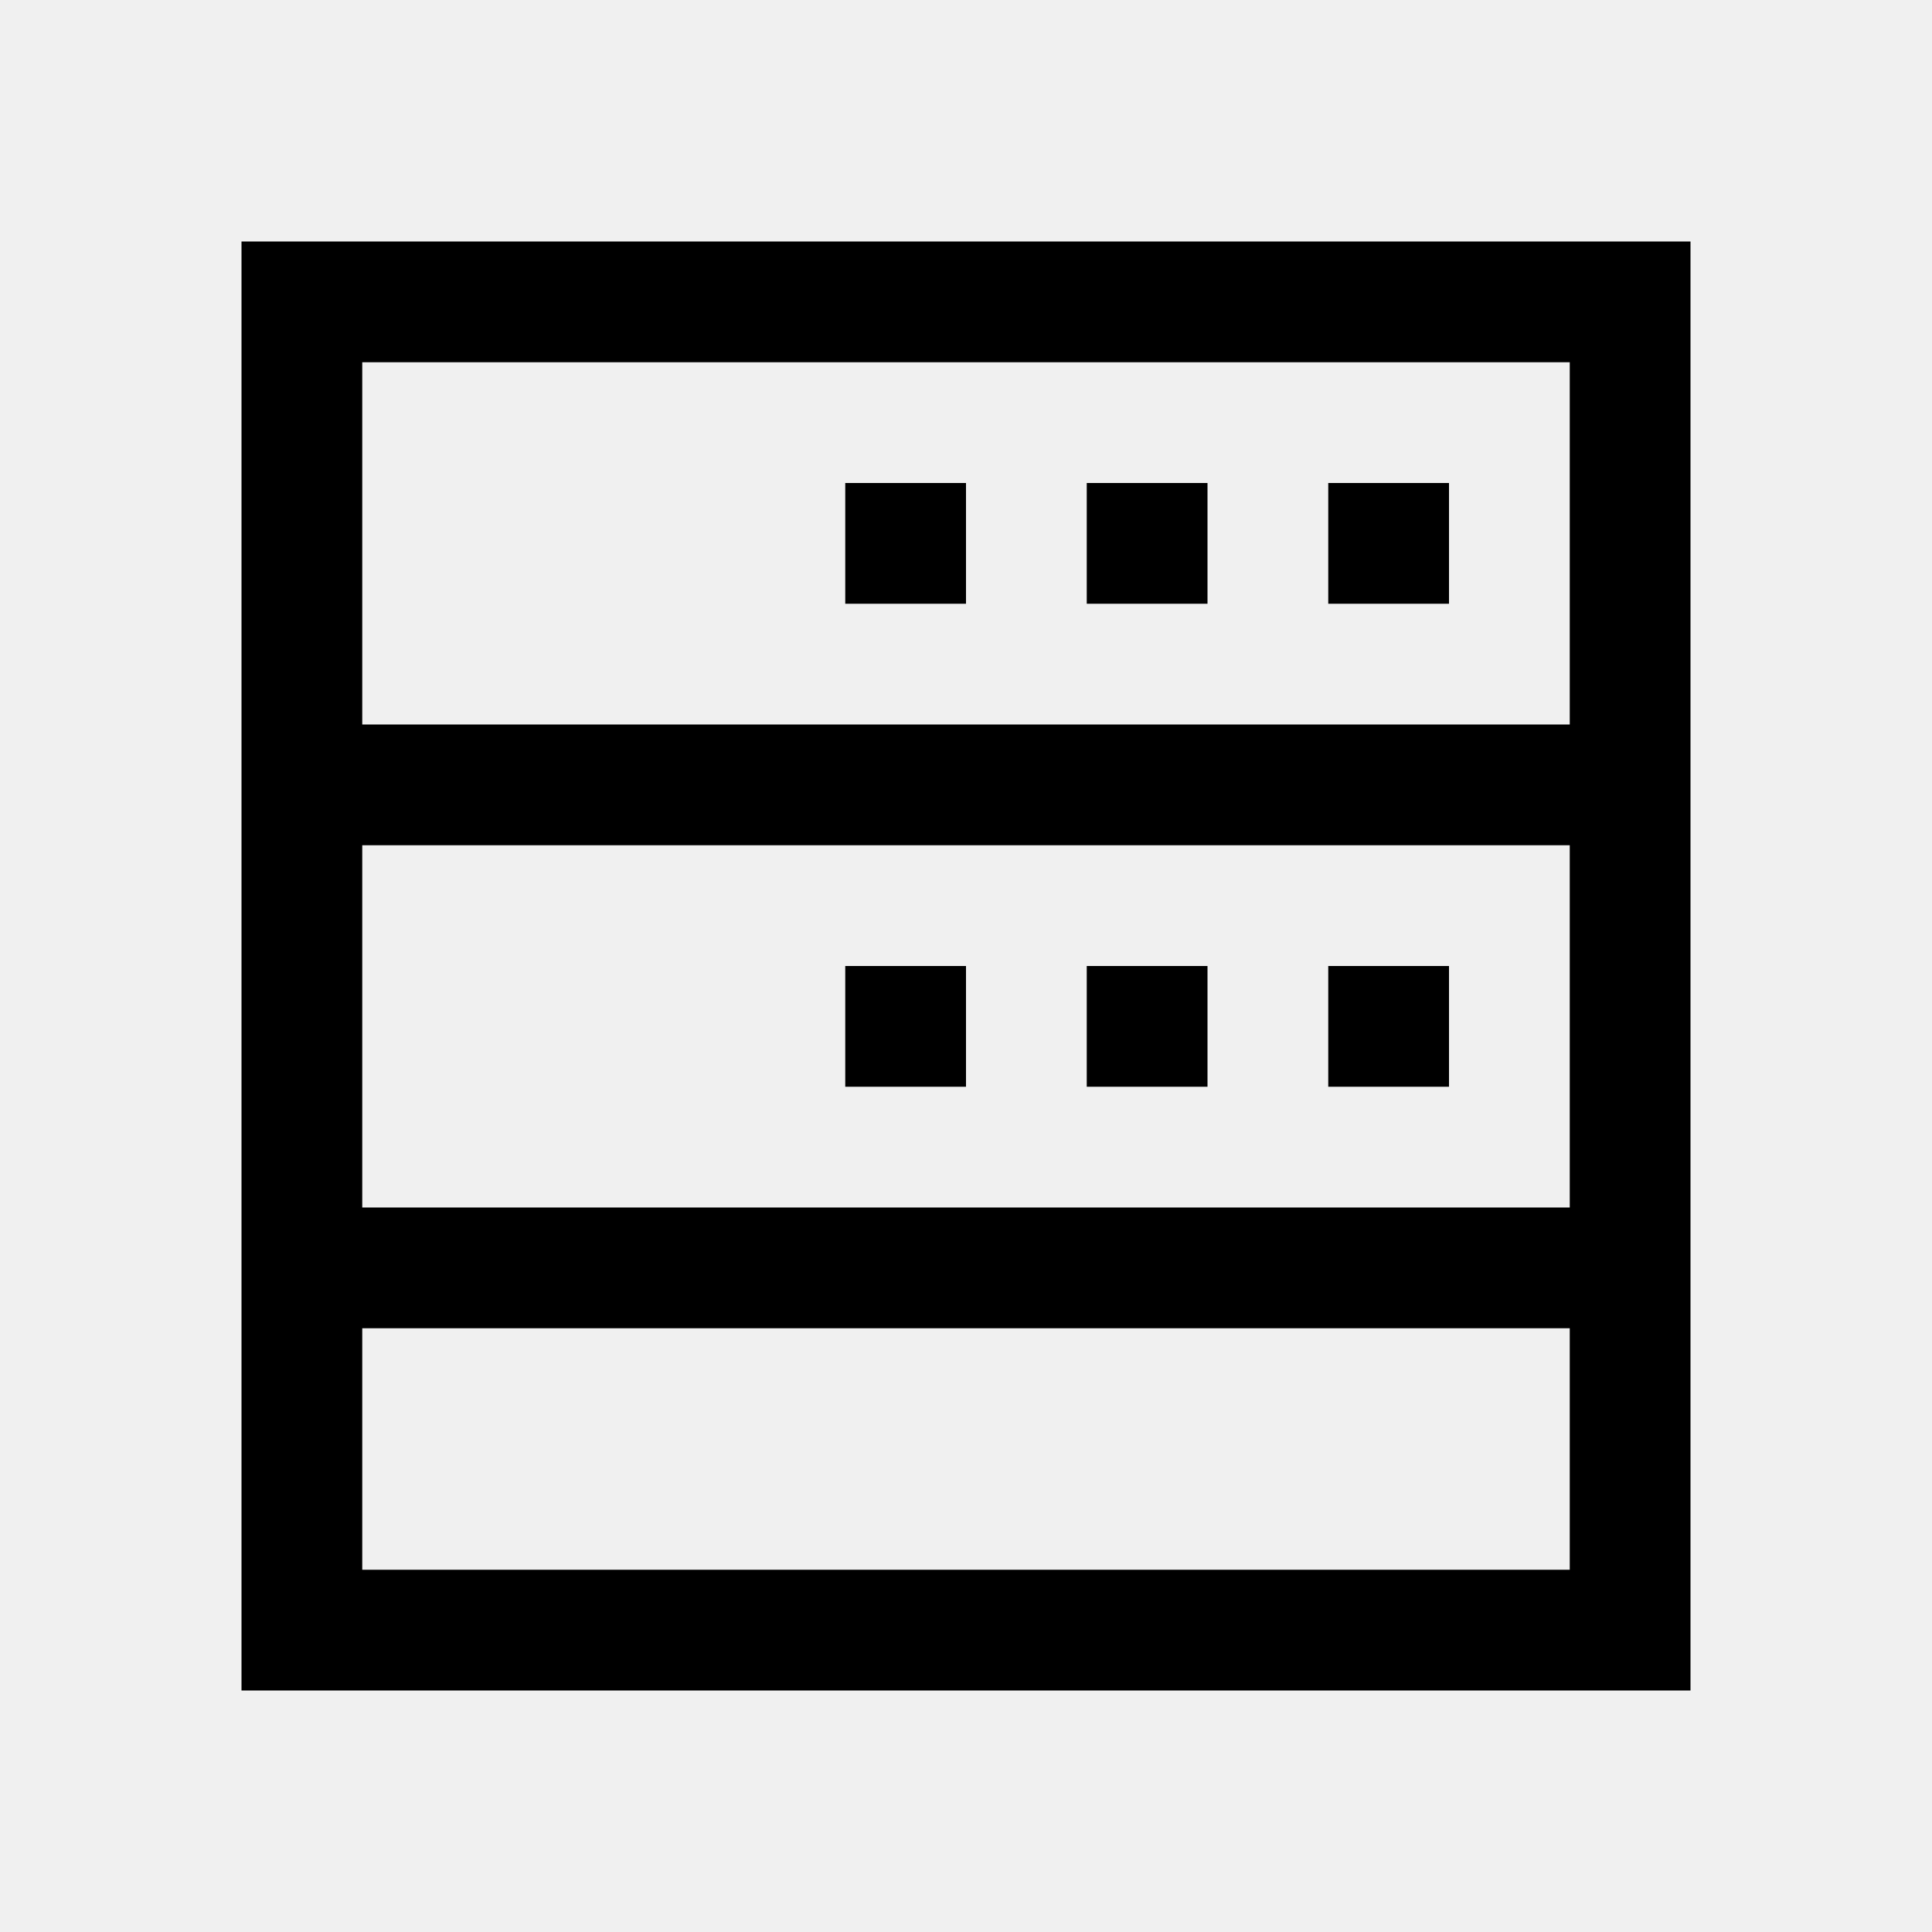
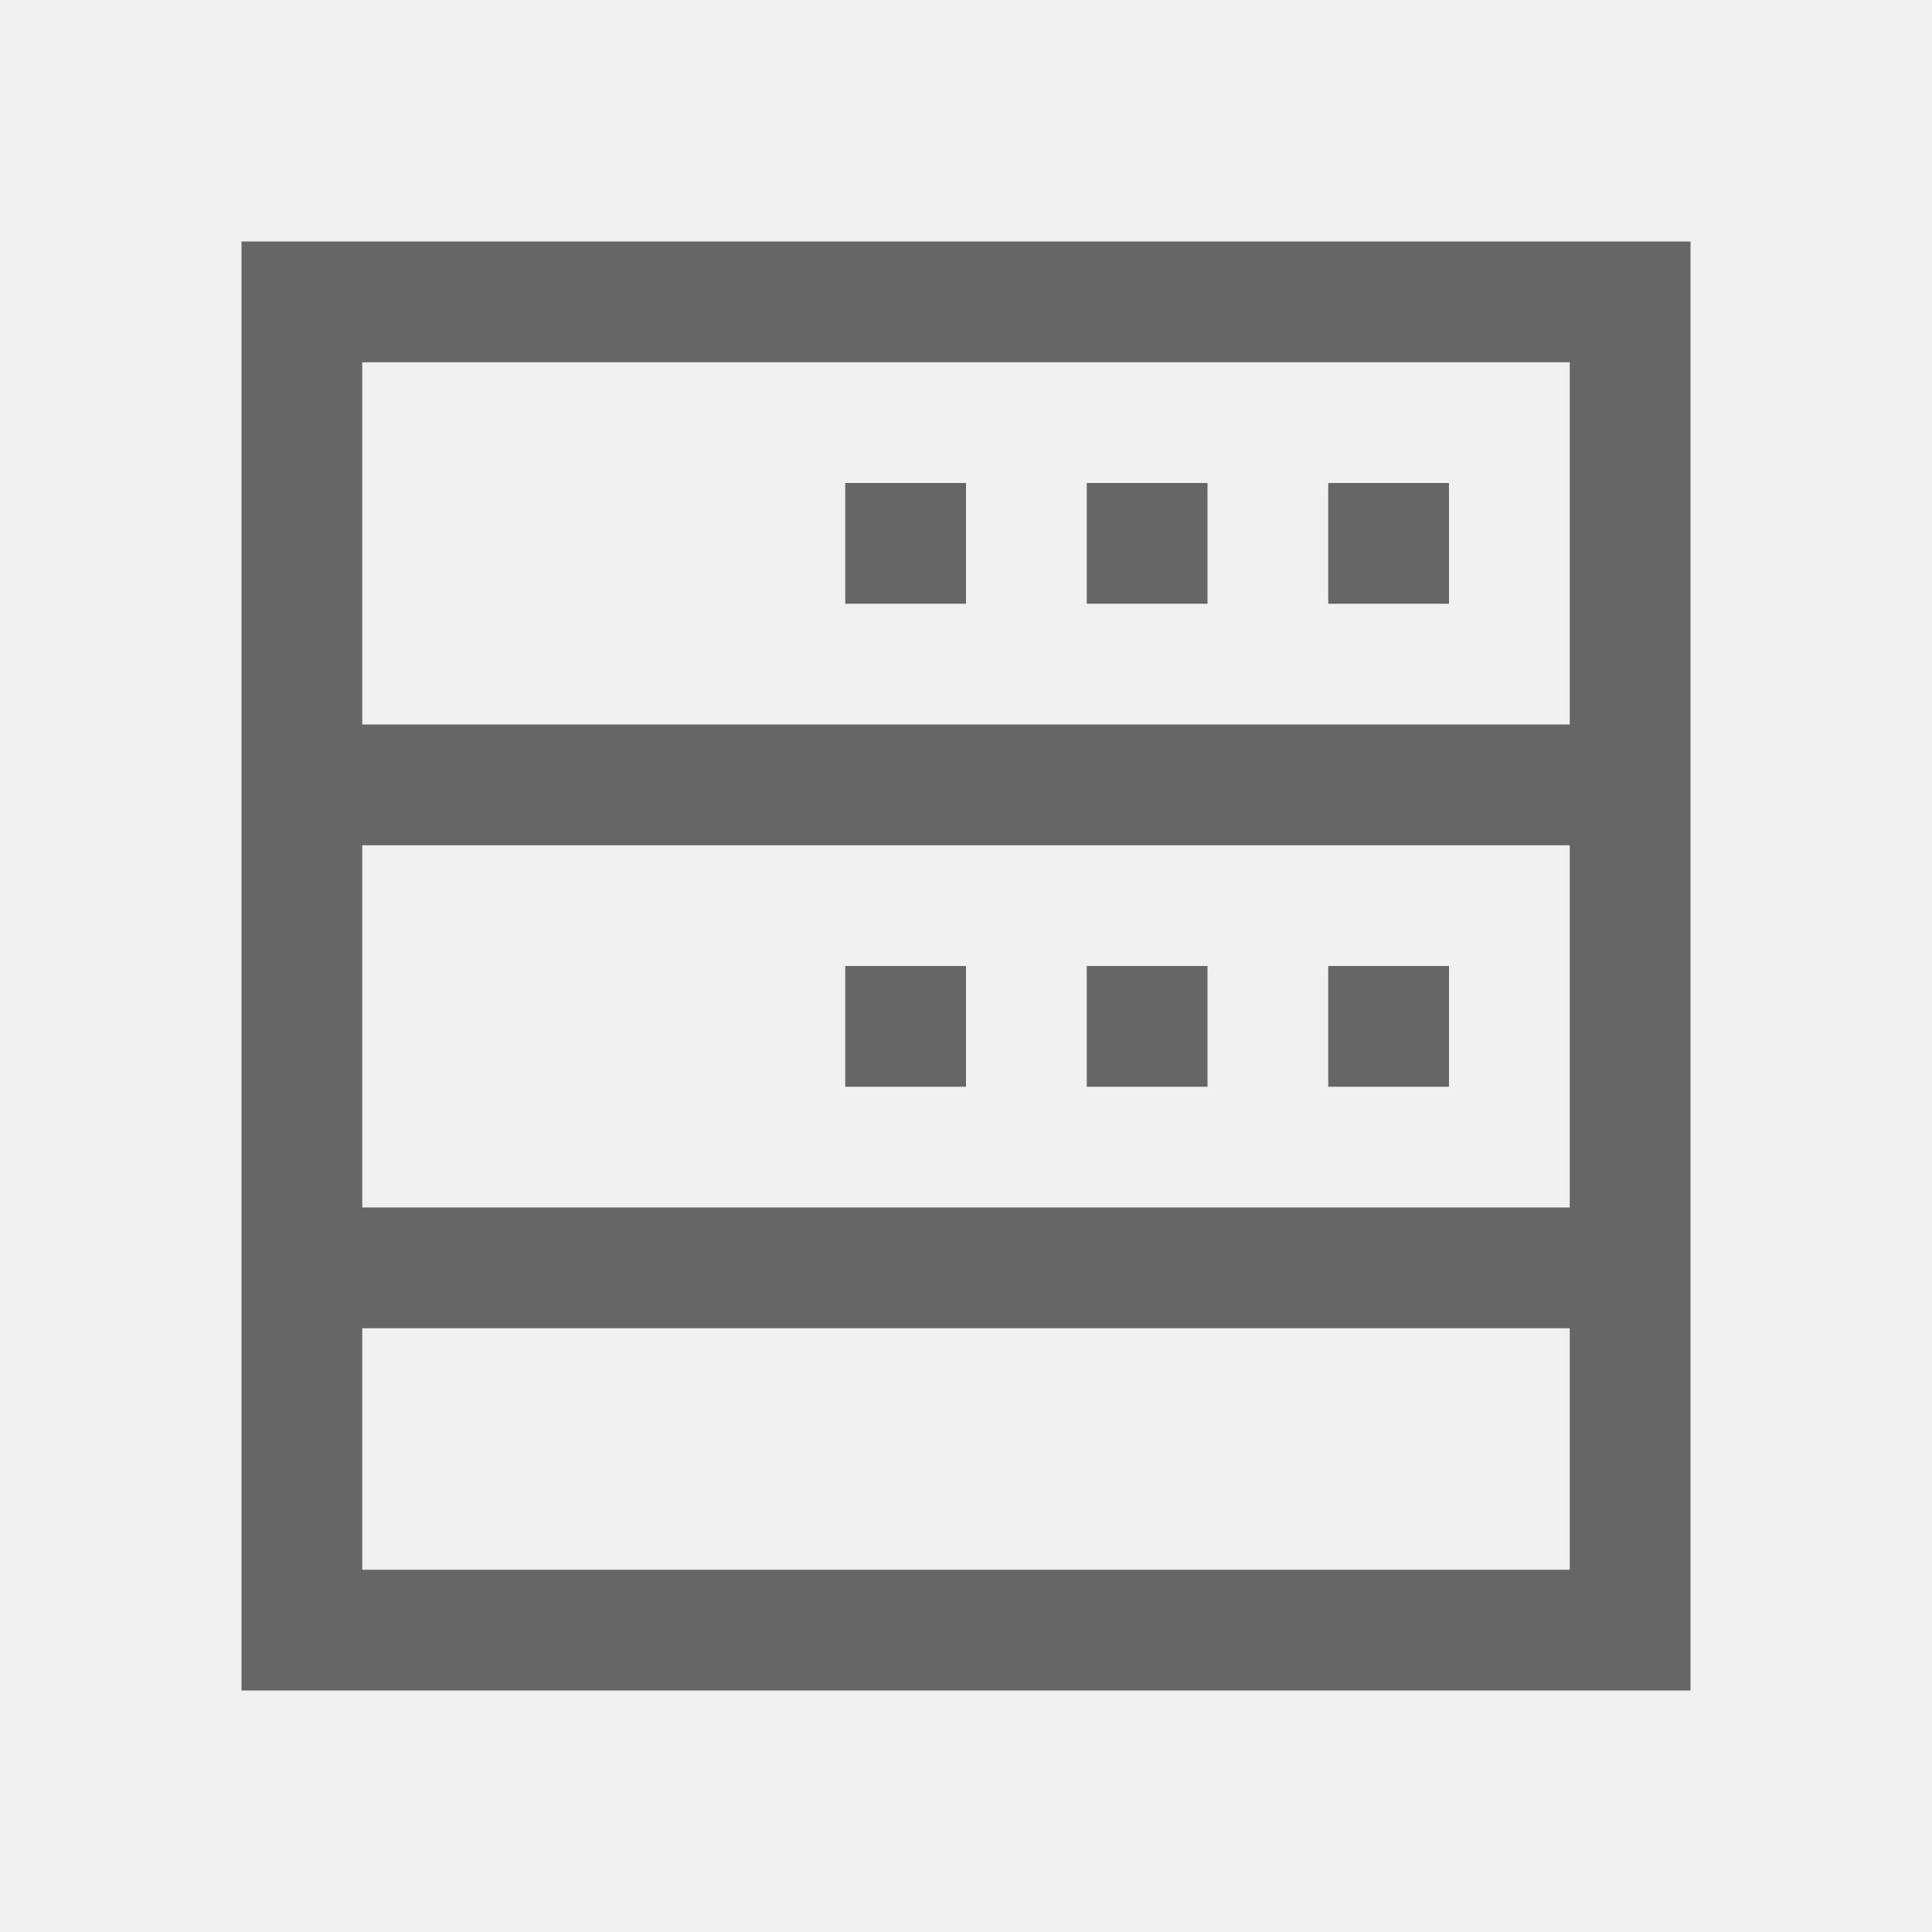
<svg xmlns="http://www.w3.org/2000/svg" viewBox="0 0 16 16">
  <defs>
    <style>
      .cls-1 {
        fill: #fff;
        stroke: #707070;
        opacity: 0;
      }

      .cls-2 {
        stroke: none;
      }

      .cls-3 {
        fill: none;
      }
    </style>
  </defs>
-   <g id="DS-files" transform="translate(-1376 -516)">
+   <g fill="#666" id="DS-files" transform="translate(-1376 -516)">
    <g id="矩形_369" data-name="矩形 369" class="cls-1" transform="translate(1376 516)">
      <rect class="cls-2" width="16" height="16" />
      <rect class="cls-3" x="0.5" y="0.5" width="15" height="15" />
    </g>
    <path id="矩形_167" data-name="矩形 167" d="M976,20H964V8h12V20h0Zm-11-1h10V17H965V16h10V13H965V12h10V9H965Zm8-4V14h1v1Zm-2,0V14h1v1Zm-2,0V14h1v1Zm4-4V10h1v1Zm-2,0V10h1v1Zm-2,0V10h1v1Z" transform="translate(414 510)" />
  </g>
</svg>
